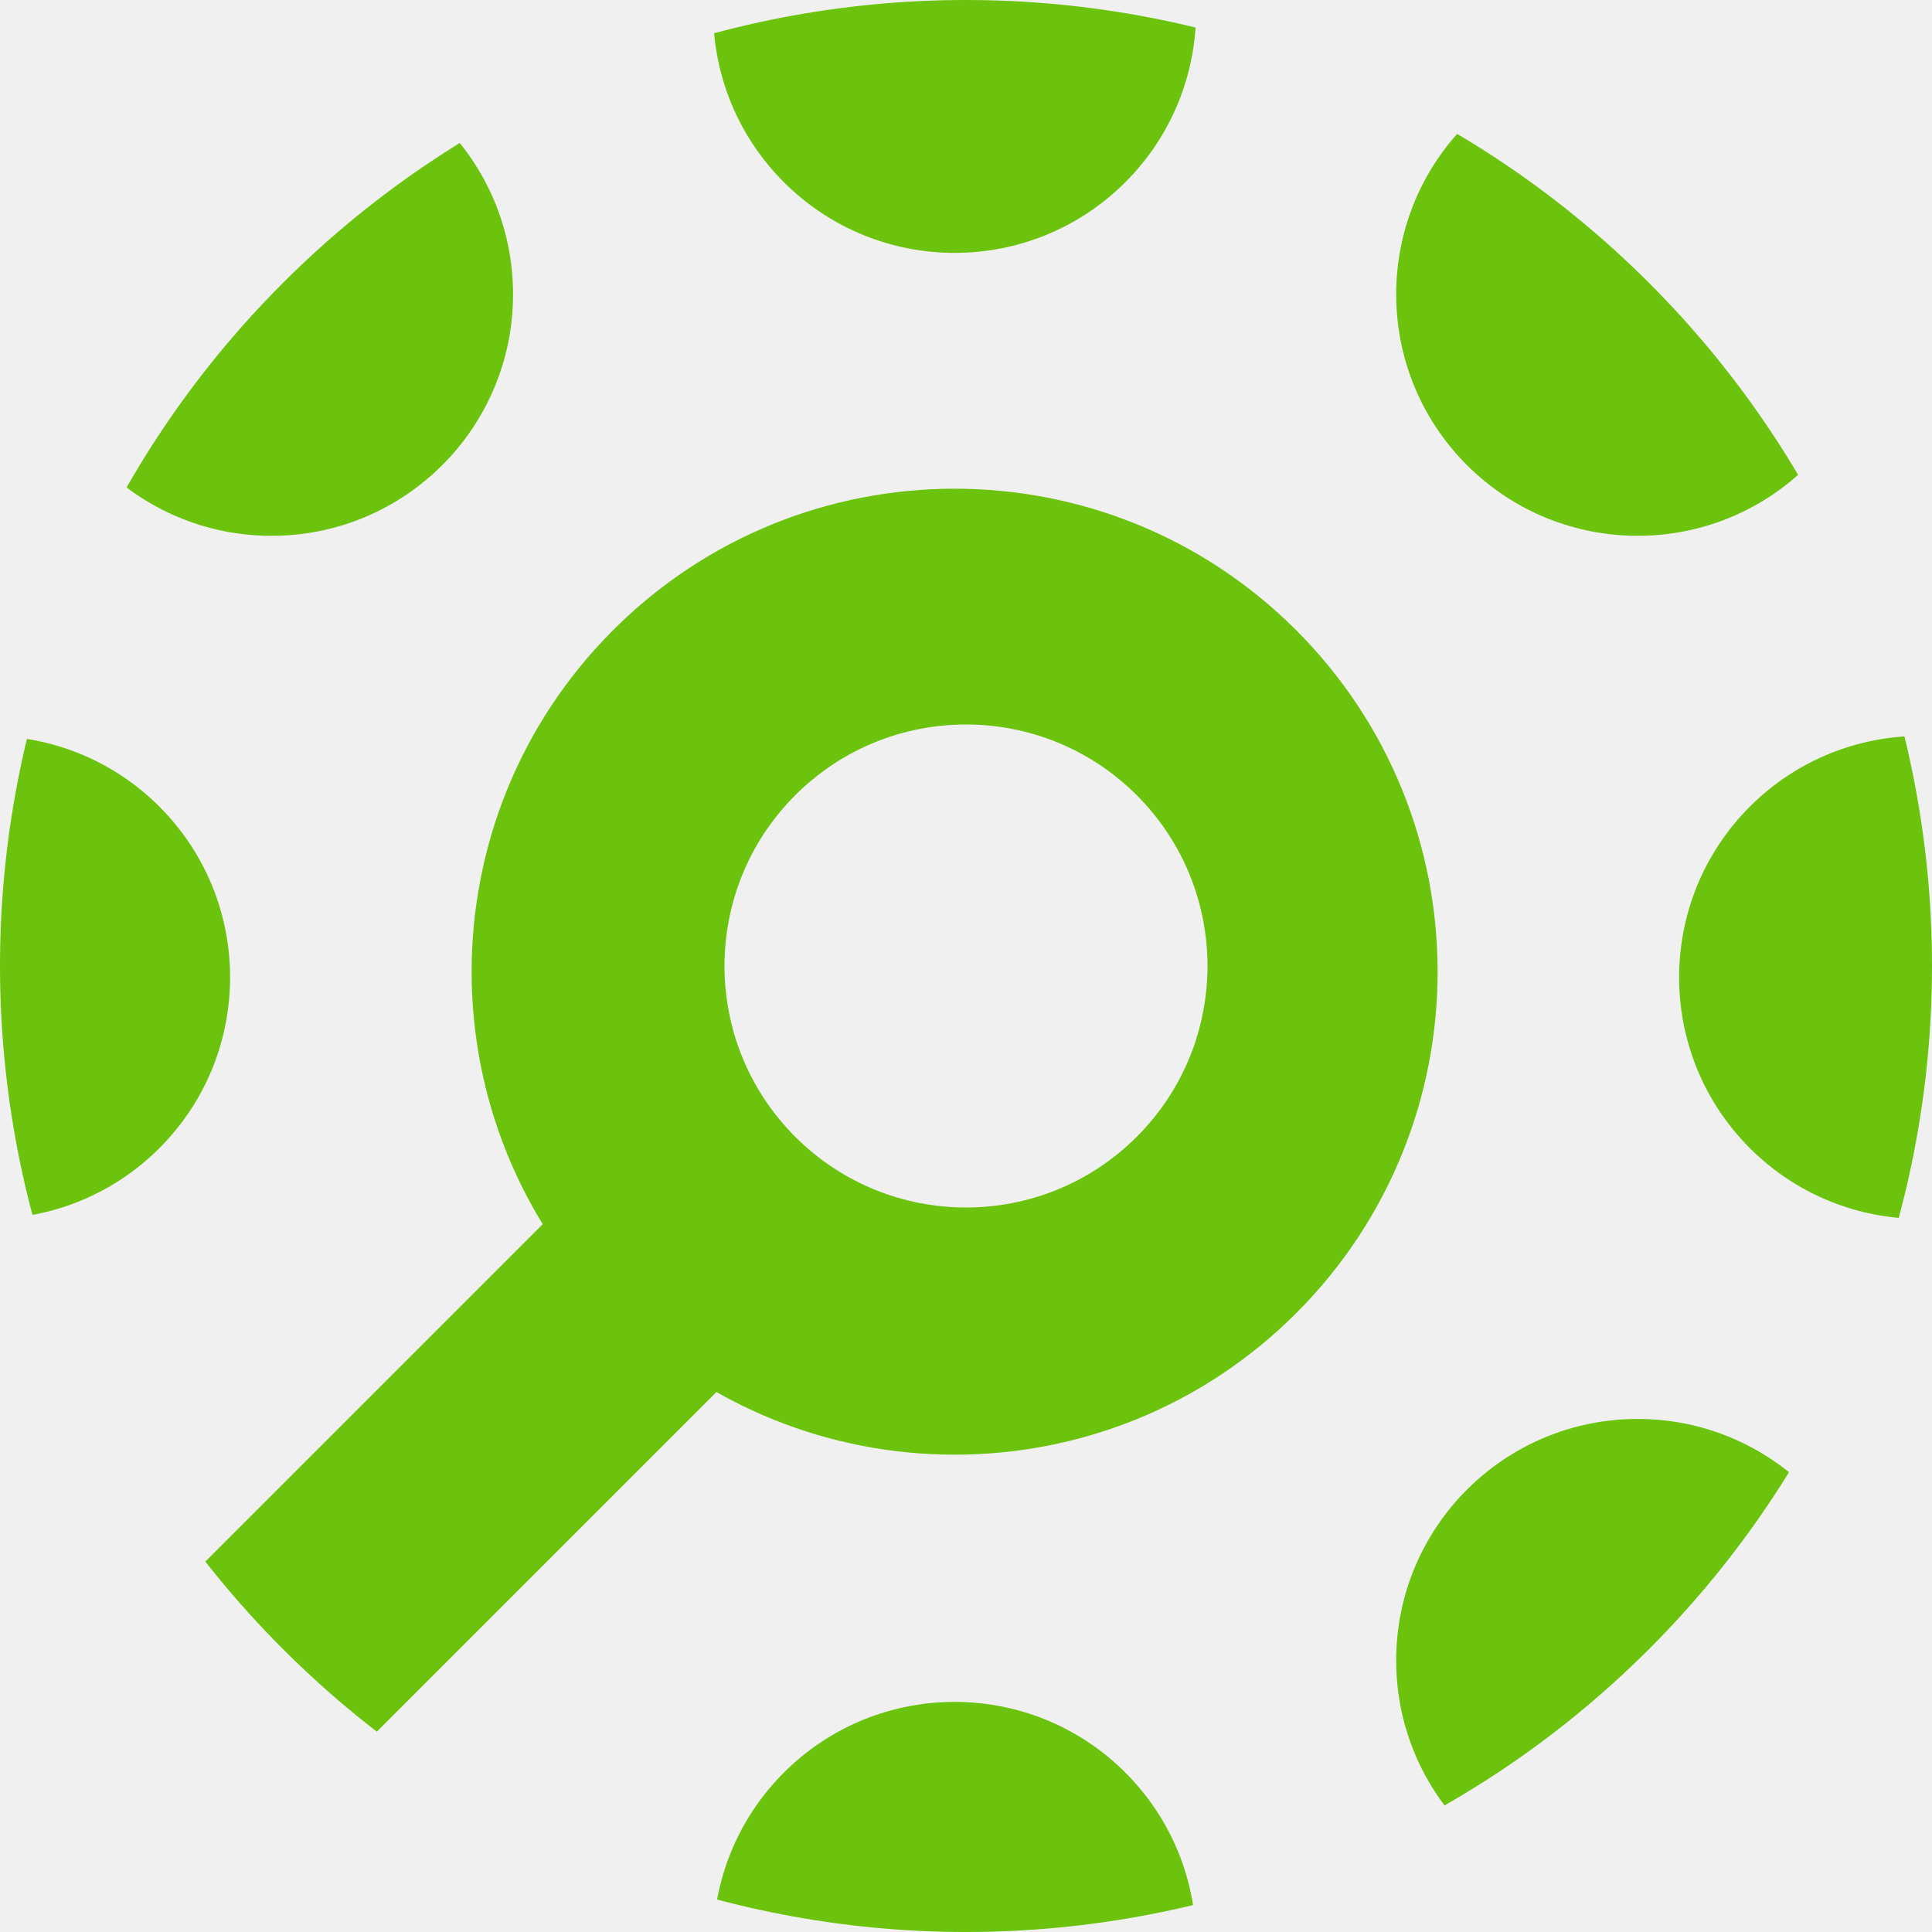
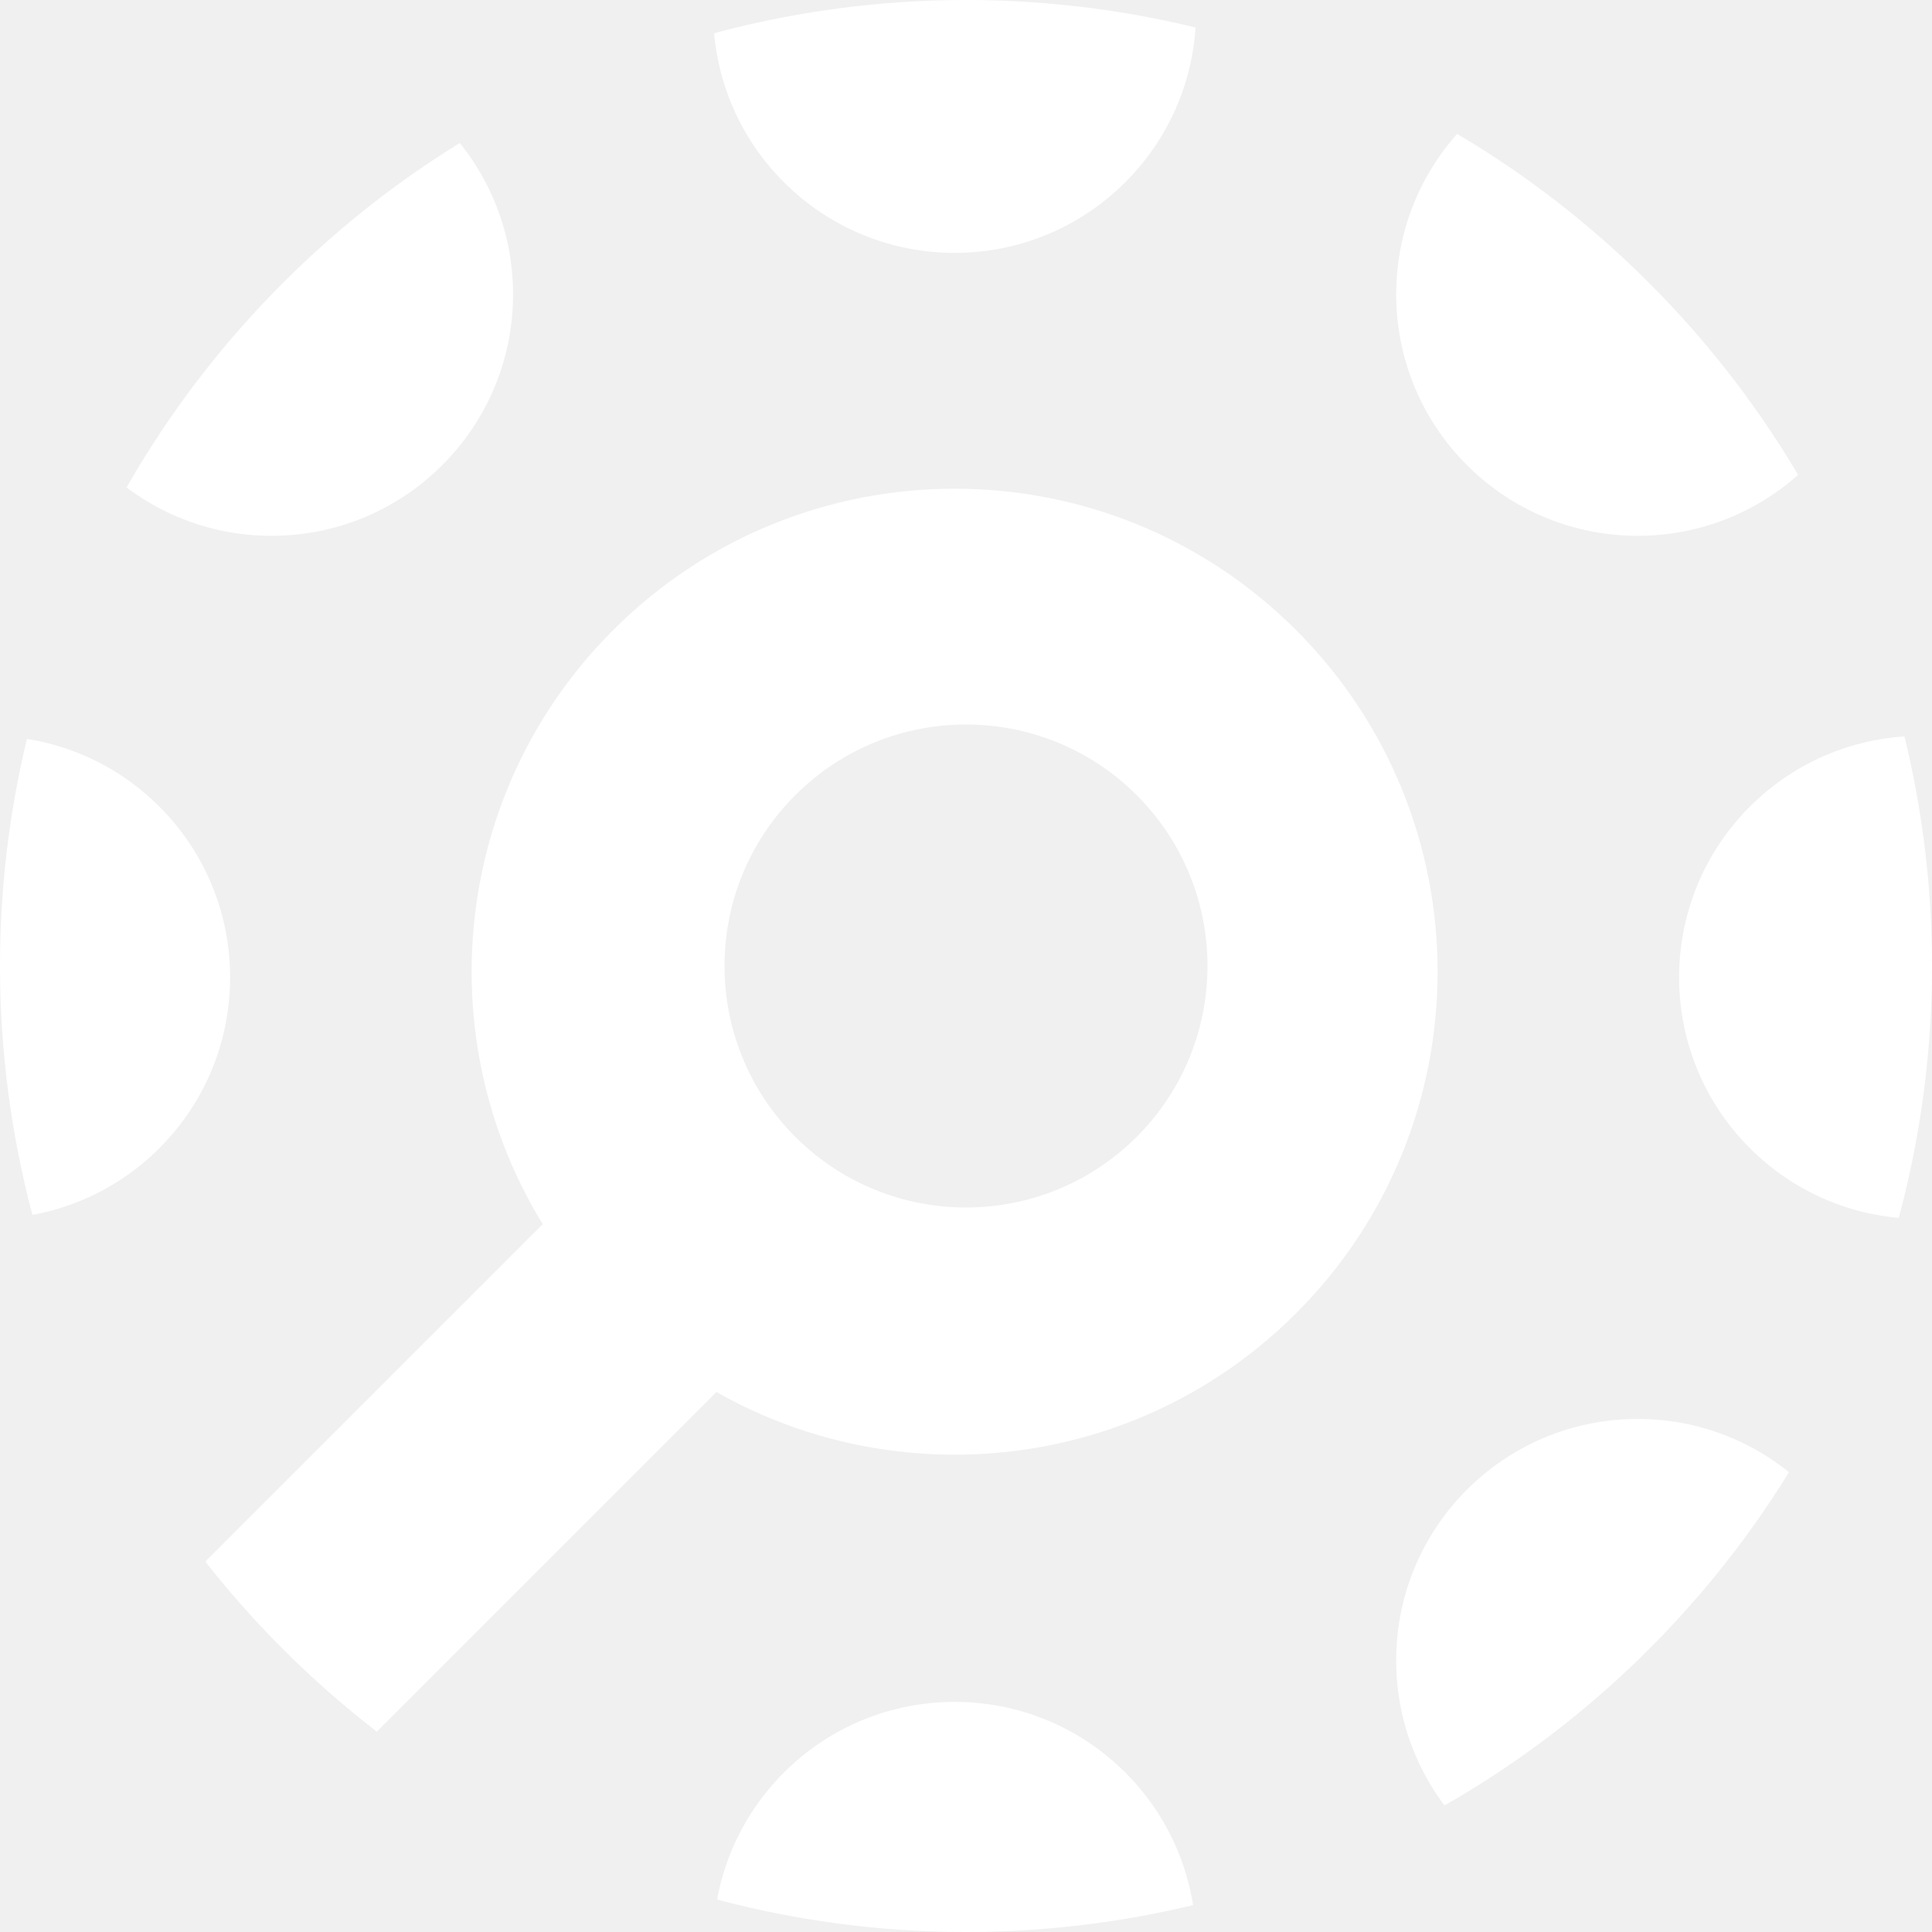
<svg xmlns="http://www.w3.org/2000/svg" xmlns:xlink="http://www.w3.org/1999/xlink" width="480px" height="480px" viewBox="0 0 480 480" version="1.1">
  <defs>
    <circle id="path-1" cx="240" cy="240" r="240" />
  </defs>
  <g id="Page-1" stroke="none" stroke-width="1" fill="none" fill-rule="evenodd">
    <g id="Group-2" transform="translate(240, 240) rotate(45) translate(-240, -240) ">
      <mask id="mask-2" fill="white">
        <use xlink:href="#path-1" />
      </mask>
      <g id="Mask" />
      <g mask="url(#mask-2)">
        <g transform="translate(-85, -56)">
-           <rect id="Rectangle" fill="#6bc30d" x="296" y="390" width="60" height="200" />
-           <path d="M324,419 C257.726,419 204,365.274 204,299 C204,232.726 257.726,179 324,179 C390.274,179 444,232.726 444,299 C444,365.274 390.274,419 324,419 Z M325,356 C358.137,356 385,329.137 385,296 C385,262.863 358.137,236 325,236 C291.863,236 265,262.863 265,296 C265,329.137 291.863,356 325,356 Z" id="Combined-Shape" fill="#6bc30d" />
-           <circle id="Oval" fill="#6bc30d" cx="325" cy="60" r="60" />
+           <rect id="Rectangle" fill="#fff" x="296" y="390" width="60" height="200" />
+           <path d="M324,419 C257.726,419 204,365.274 204,299 C204,232.726 257.726,179 324,179 C390.274,179 444,232.726 444,299 C444,365.274 390.274,419 324,419 Z M325,356 C358.137,356 385,329.137 385,296 C385,262.863 358.137,236 325,236 C291.863,236 265,262.863 265,296 C265,329.137 291.863,356 325,356 Z" id="Combined-Shape" fill="#fff" />
+           <circle id="Oval" fill="#fff" cx="325" cy="60" r="60" />
          <g id="Group" stroke-width="1" fill="none" transform="translate(325, 300) rotate(45) translate(-325, -300) translate(240, -25)">
-             <circle id="Oval-Copy-3" fill="#6bc30d" transform="translate(85, 85) rotate(45) translate(-85, -85) " cx="85" cy="85" r="60" />
-             <circle id="Oval-Copy-2" fill="#6bc30d" transform="translate(85, 565) rotate(45) translate(-85, -565) " cx="85" cy="565" r="60" />
+             <circle id="Oval-Copy-3" fill="#fff" transform="translate(85, 85) rotate(45) translate(-85, -85) " cx="85" cy="85" r="60" />
+             <circle id="Oval-Copy-2" fill="#fff" transform="translate(85, 565) rotate(45) translate(-85, -565) " cx="85" cy="565" r="60" />
          </g>
          <g id="Group-Copy" stroke-width="1" fill="none" transform="translate(325, 300) rotate(90) translate(-325, -300) translate(240, -25)">
-             <circle id="Oval-Copy-3" fill="#6bc30d" transform="translate(85, 85) rotate(45) translate(-85, -85) " cx="85" cy="85" r="60" />
-             <circle id="Oval-Copy-2" fill="#6bc30d" transform="translate(85, 565) rotate(45) translate(-85, -565) " cx="85" cy="565" r="60" />
+             <circle id="Oval-Copy-3" fill="#fff" transform="translate(85, 85) rotate(45) translate(-85, -85) " cx="85" cy="85" r="60" />
+             <circle id="Oval-Copy-2" fill="#fff" transform="translate(85, 565) rotate(45) translate(-85, -565) " cx="85" cy="565" r="60" />
          </g>
          <g id="Group-Copy-2" stroke-width="1" fill="none" transform="translate(325, 300) rotate(135) translate(-325, -300) translate(240, -25)">
-             <circle id="Oval-Copy-3" fill="#6bc30d" transform="translate(85, 85) rotate(45) translate(-85, -85) " cx="85" cy="85" r="60" />
-             <circle id="Oval-Copy-2" fill="#6bc30d" transform="translate(85, 565) rotate(45) translate(-85, -565) " cx="85" cy="565" r="60" />
+             <circle id="Oval-Copy-3" fill="#fff" transform="translate(85, 85) rotate(45) translate(-85, -85) " cx="85" cy="85" r="60" />
+             <circle id="Oval-Copy-2" fill="#fff" transform="translate(85, 565) rotate(45) translate(-85, -565) " cx="85" cy="565" r="60" />
          </g>
        </g>
      </g>
    </g>
  </g>
</svg>
